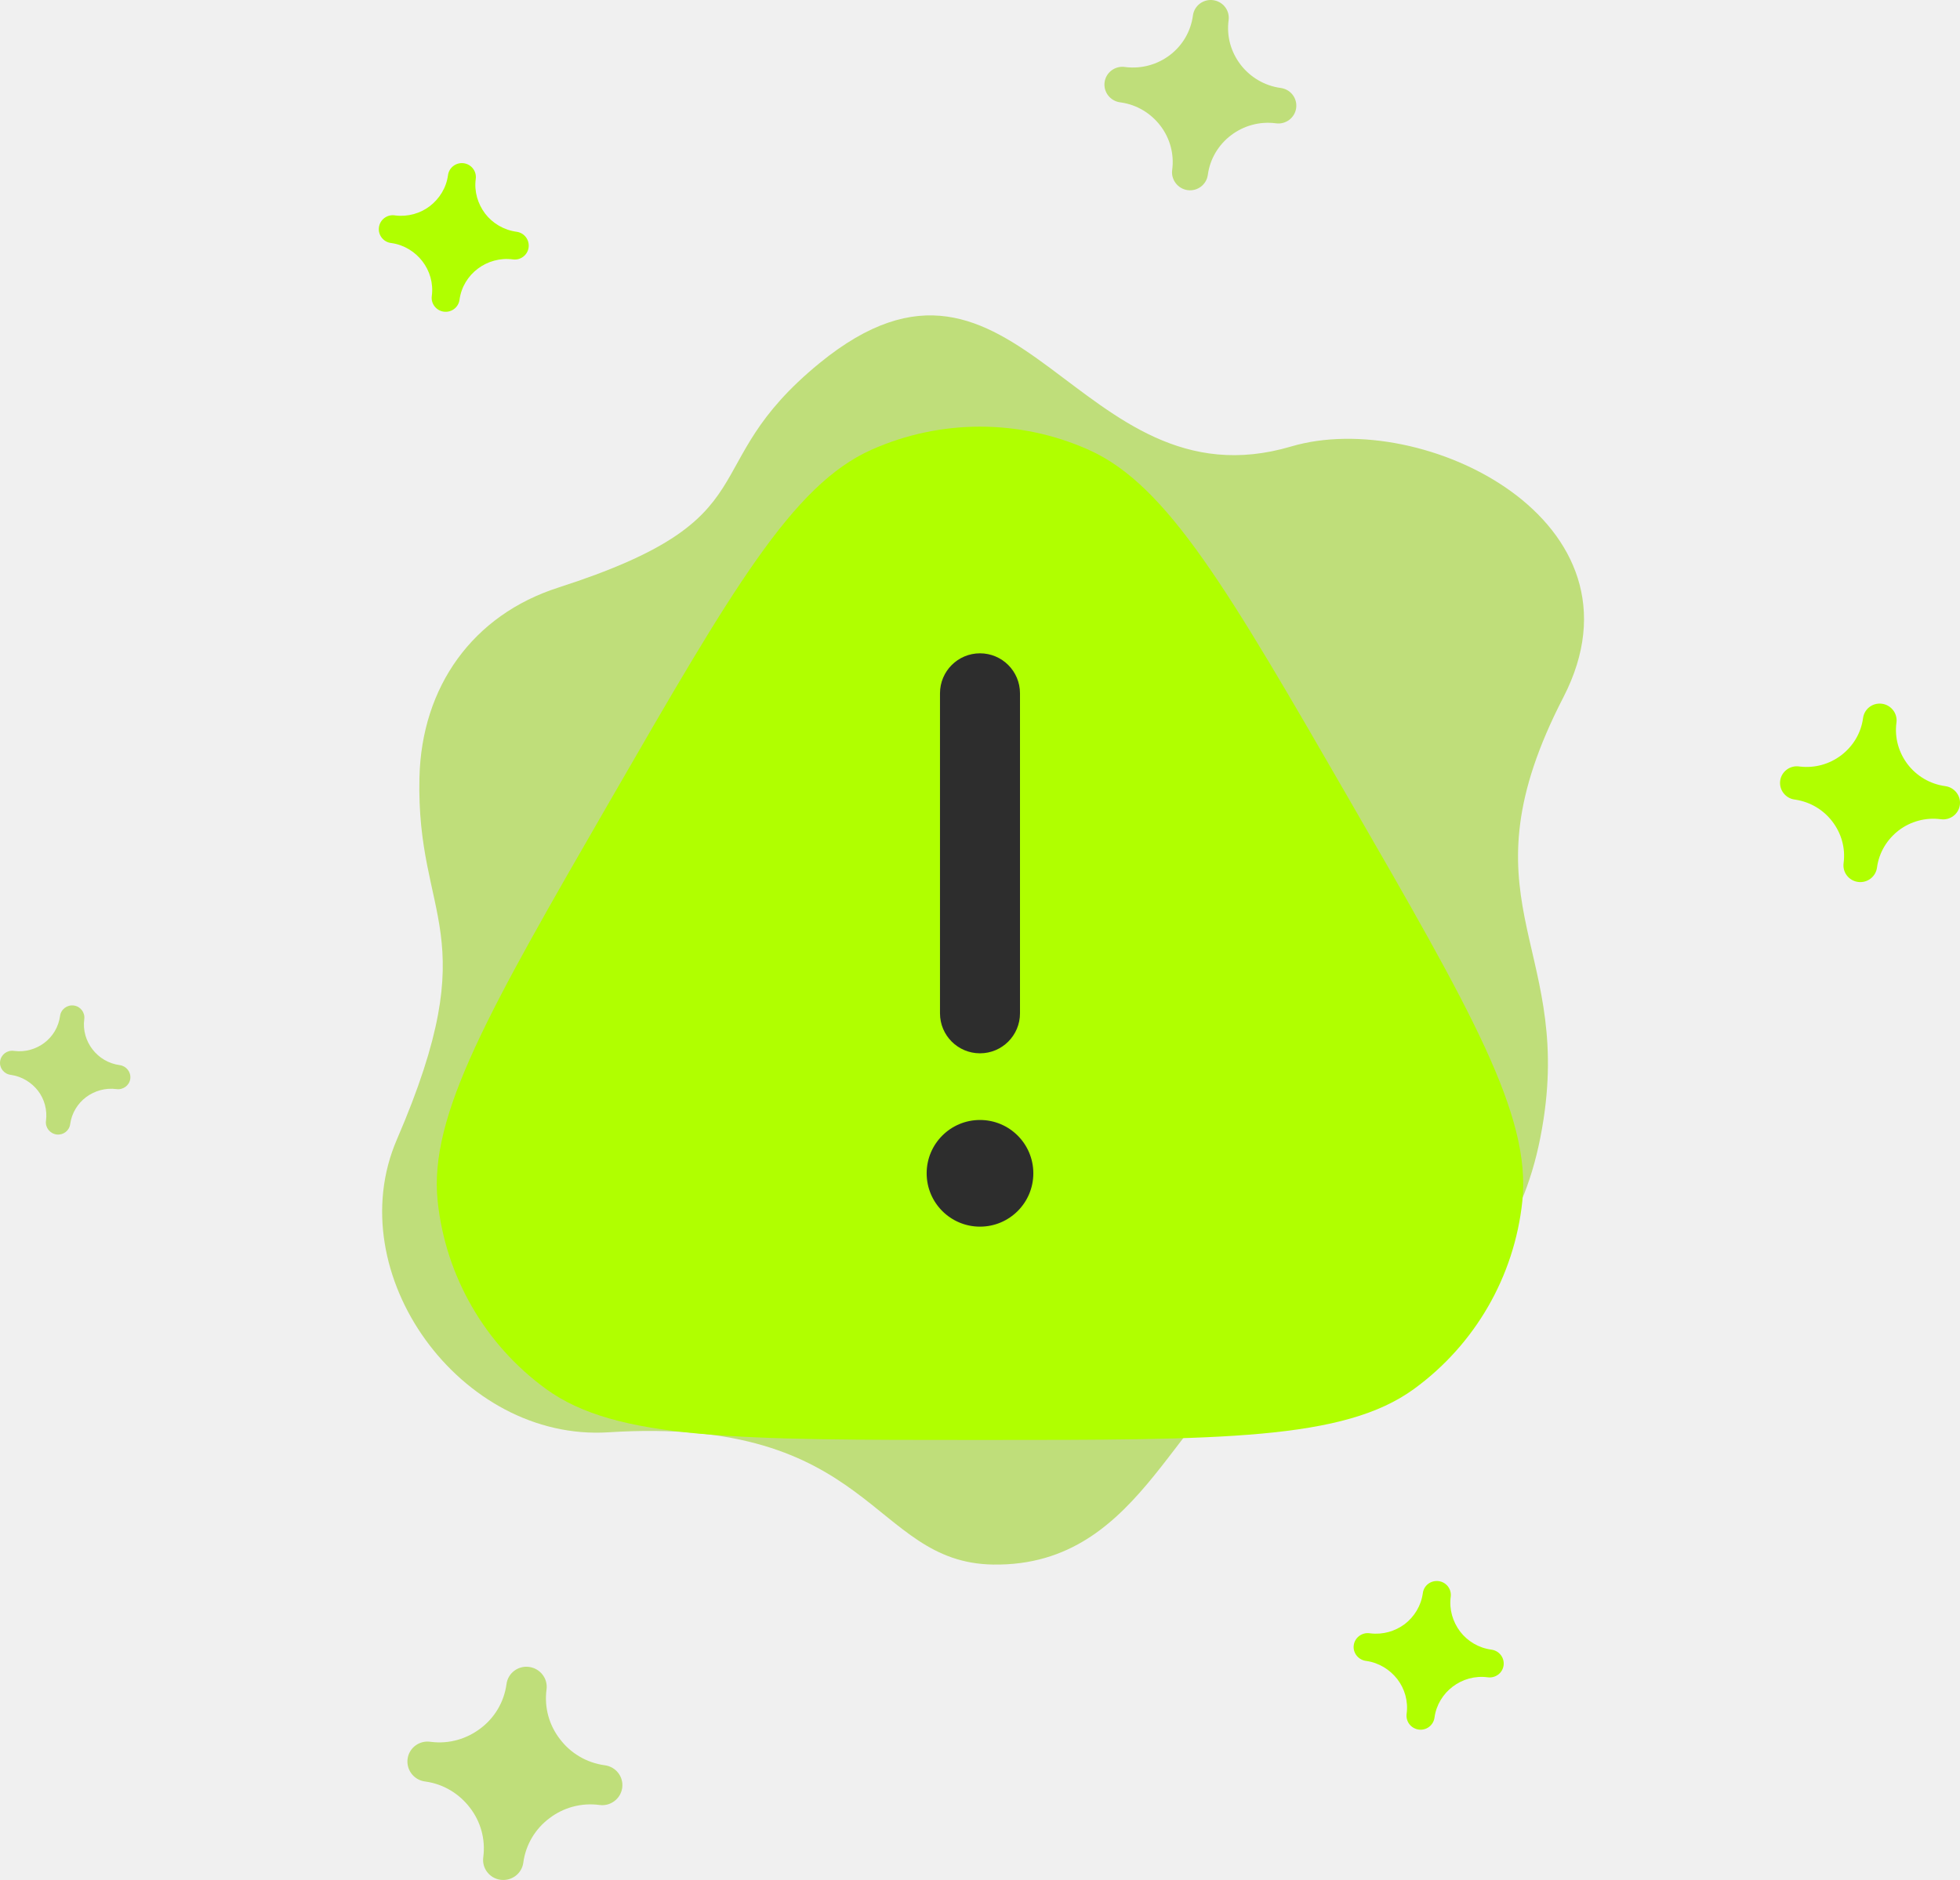
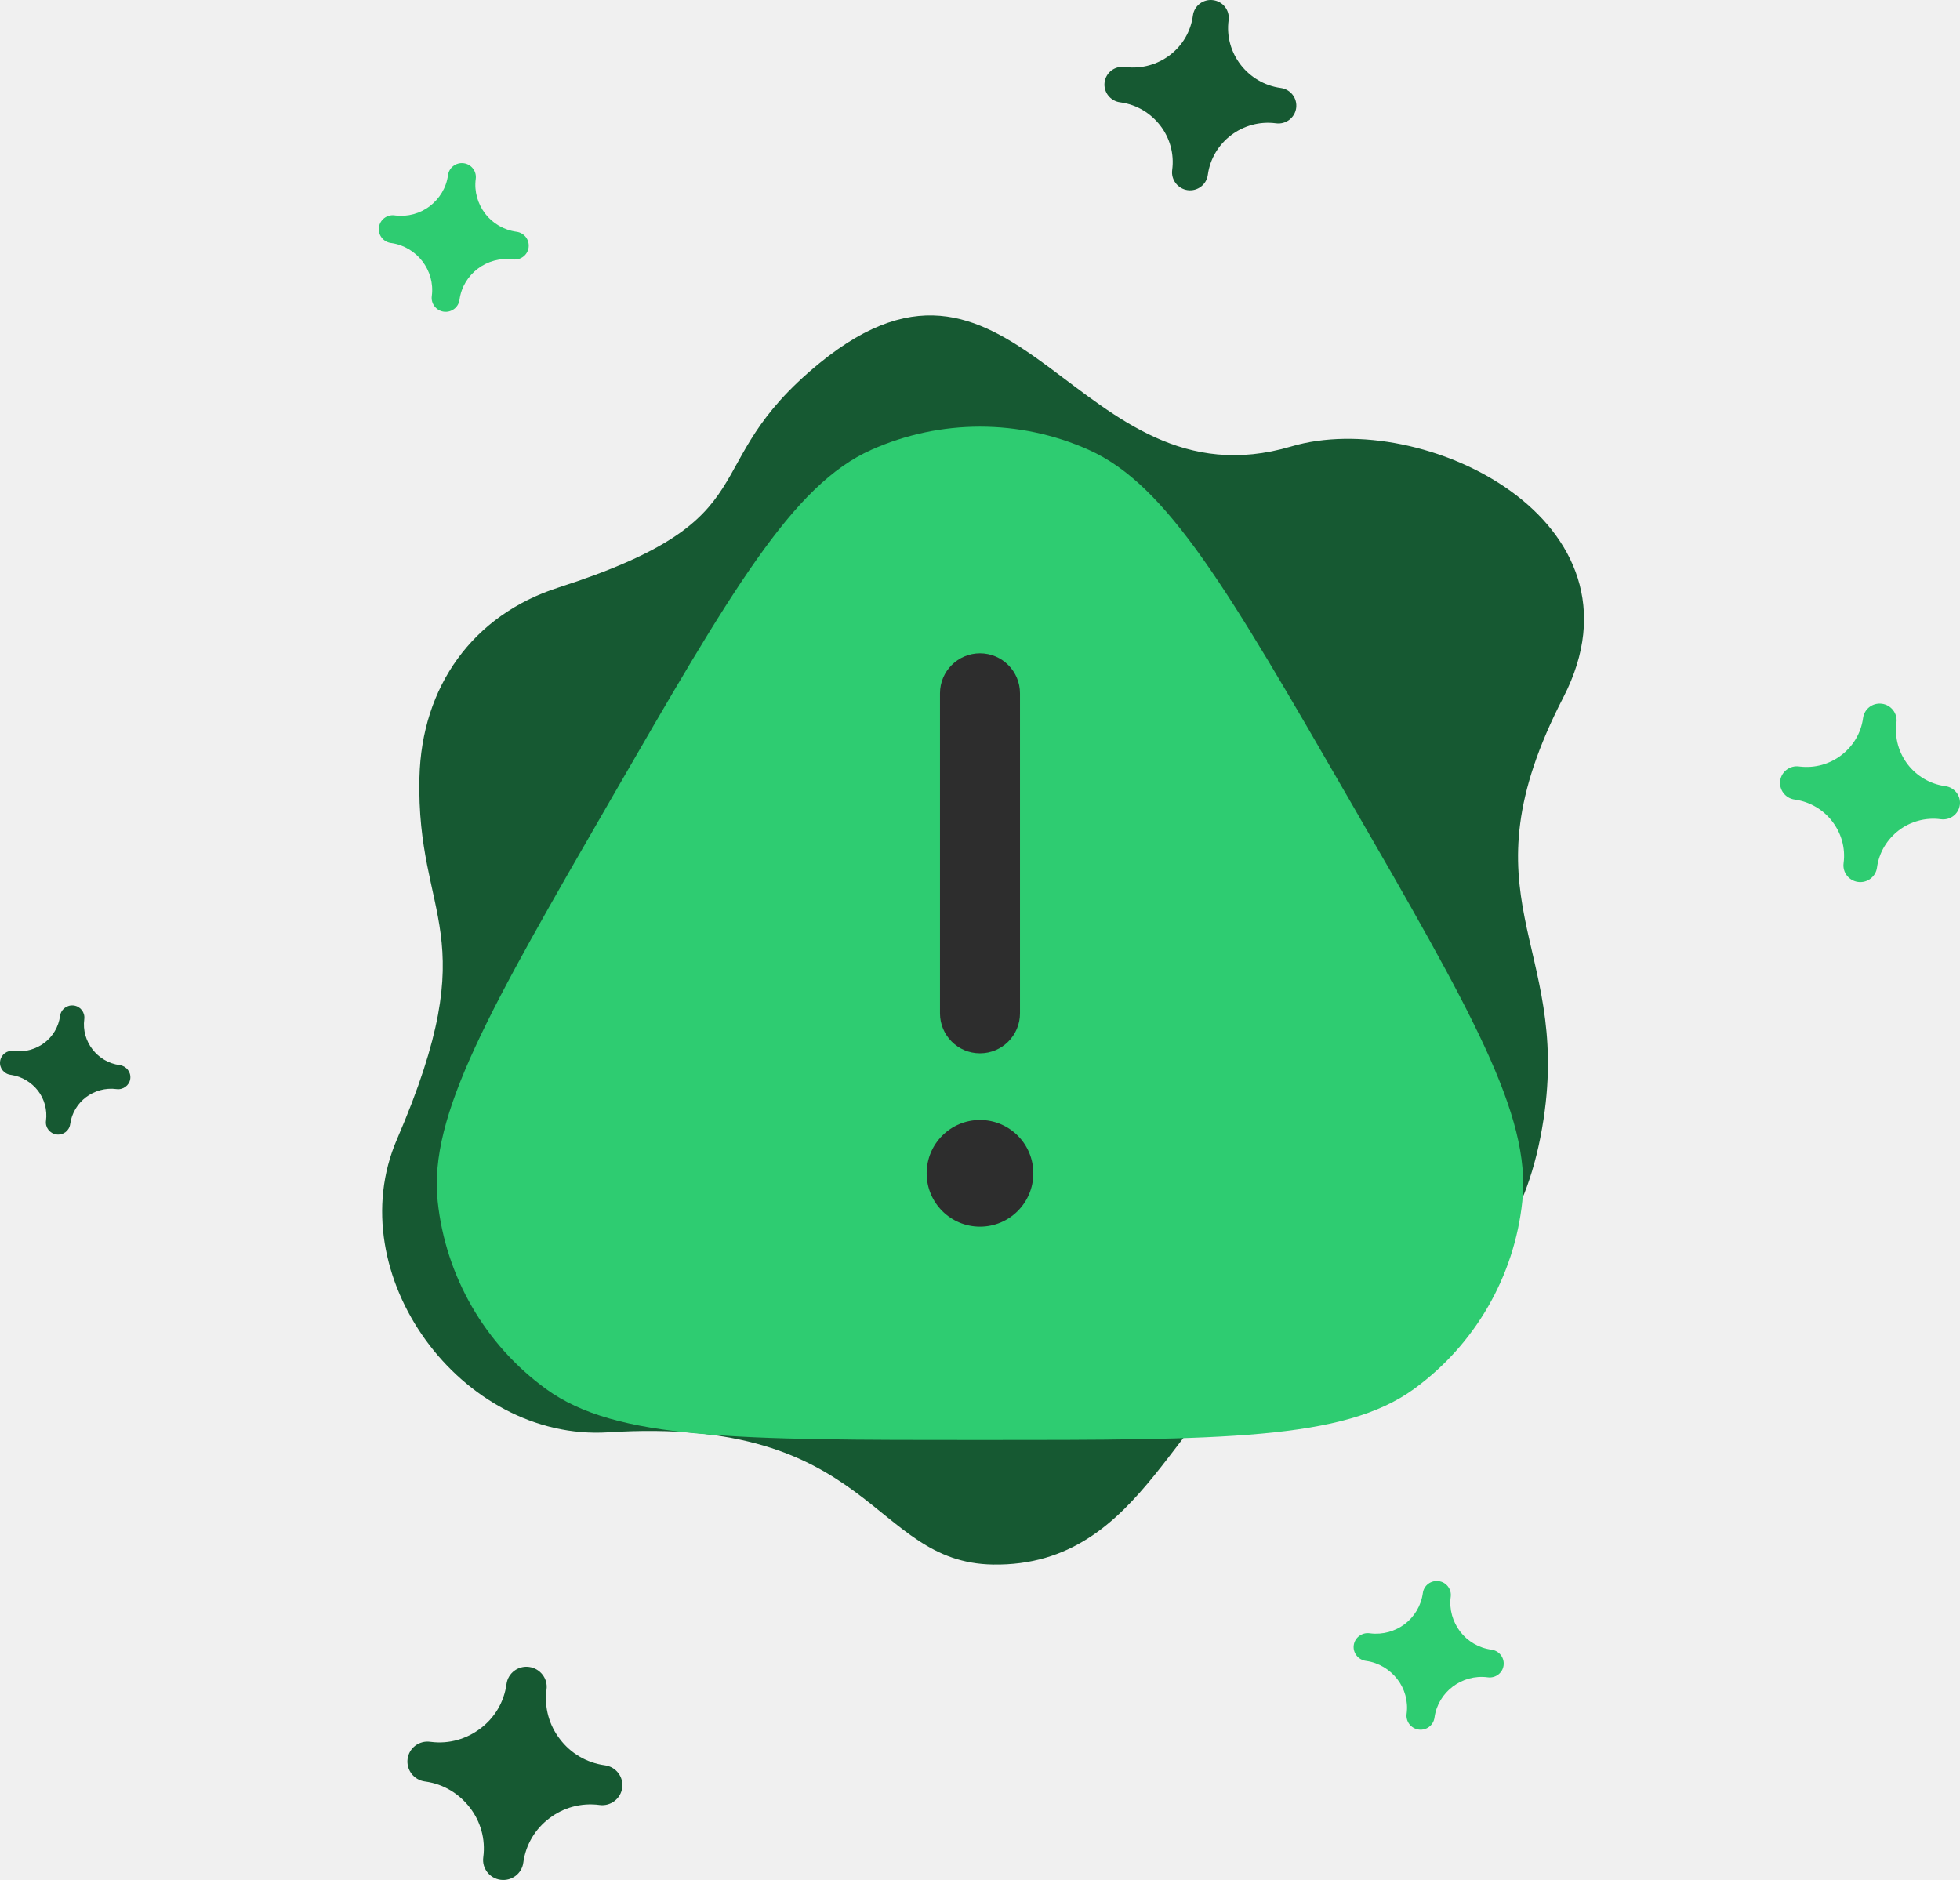
<svg xmlns="http://www.w3.org/2000/svg" width="196" height="188" viewBox="0 0 196 188" fill="none">
  <g clip-path="url(#clip0_3154_8627)">
-     <path fill-rule="evenodd" clip-rule="evenodd" d="M41.945 77.751C42.16 68.673 47.265 61.509 55.825 58.761C77.606 51.756 69.164 46.762 81.961 36.307C101.831 20.084 107.715 50.986 129.124 44.647C142.243 40.76 165.447 52.067 156.337 69.73C145.945 89.863 157.051 94.262 154.358 111.907C151.24 132.407 136.899 131.835 127.493 135.507C117.512 139.401 114.718 156.71 99.288 156.458C87.054 156.253 87.397 141.539 60.836 143.233C46.063 144.169 33.891 127.377 39.69 113.948C48.696 93.077 41.608 92.103 41.944 77.751H41.945Z" fill="#BFDE7A" />
-     <path d="M43.105 174.189C44.932 174.421 46.675 173.884 48.038 172.853C49.43 171.812 50.404 170.244 50.651 168.405C50.797 167.311 51.808 166.547 52.911 166.696C54.014 166.844 54.801 167.85 54.654 168.945C54.407 170.784 54.933 172.554 56.003 173.926C57.055 175.311 58.639 176.282 60.493 176.532C61.596 176.681 62.369 177.684 62.222 178.779C62.076 179.873 61.062 180.65 59.96 180.502C58.107 180.253 56.323 180.771 54.943 181.827C53.55 182.869 52.576 184.436 52.329 186.275C52.182 187.37 51.159 188.131 50.055 187.983C48.952 187.834 48.179 186.83 48.326 185.736C48.573 183.897 48.046 182.127 46.978 180.754C45.936 179.4 44.395 178.421 42.572 178.161C42.544 178.157 42.515 178.153 42.487 178.149C41.384 178.001 40.613 176.983 40.759 175.889C40.907 174.794 41.916 174.031 43.02 174.179C43.048 174.183 43.077 174.187 43.105 174.191V174.189Z" fill="#BFDE7A" />
-     <path d="M39.537 21.545C40.797 21.701 42.027 21.338 42.974 20.622C43.937 19.881 44.631 18.789 44.802 17.512C44.904 16.754 45.609 16.221 46.374 16.323C47.138 16.426 47.676 17.127 47.575 17.885C47.403 19.161 47.785 20.399 48.519 21.369C49.255 22.325 50.374 23.004 51.662 23.178C52.425 23.28 52.965 23.982 52.861 24.753C52.759 25.511 52.053 26.045 51.291 25.942C50.003 25.768 48.743 26.142 47.781 26.869C46.819 27.595 46.125 28.688 45.951 29.979C45.85 30.736 45.145 31.27 44.381 31.168C43.616 31.065 43.077 30.363 43.179 29.606C43.352 28.316 42.971 27.078 42.235 26.122C41.512 25.182 40.423 24.493 39.165 24.309C39.136 24.305 39.122 24.302 39.094 24.3C38.33 24.197 37.79 23.495 37.892 22.738C37.995 21.966 38.7 21.433 39.465 21.535C39.493 21.54 39.508 21.542 39.536 21.545H39.537Z" fill="#B0FF00" />
-     <path d="M137.018 163.336C138.294 163.493 139.51 163.129 140.47 162.415C141.434 161.673 142.113 160.579 142.285 159.303C142.387 158.545 143.092 158.012 143.87 158.116C144.635 158.219 145.174 158.92 145.072 159.678C144.901 160.956 145.282 162.192 146.016 163.162C146.751 164.119 147.857 164.796 149.143 164.968C149.922 165.073 150.462 165.775 150.359 166.546C150.256 167.304 149.551 167.837 148.772 167.733C147.485 167.56 146.239 167.934 145.277 168.661C144.316 169.389 143.622 170.482 143.451 171.758C143.347 172.53 142.641 173.063 141.878 172.961C141.099 172.856 140.559 172.154 140.663 171.383C140.834 170.107 140.467 168.871 139.731 167.915C138.994 166.973 137.919 166.285 136.648 166.1C136.633 166.098 136.606 166.094 136.591 166.092C135.827 165.99 135.273 165.286 135.374 164.528C135.478 163.757 136.198 163.225 136.962 163.328C136.976 163.329 137.004 163.334 137.018 163.336L137.018 163.336Z" fill="#B0FF00" />
-     <path d="M179.98 76.656C181.511 76.834 182.967 76.4 184.105 75.54C185.275 74.655 186.098 73.351 186.306 71.808C186.428 70.895 187.263 70.251 188.197 70.376C189.118 70.501 189.767 71.345 189.645 72.257C189.438 73.801 189.888 75.276 190.769 76.436C191.652 77.584 192.982 78.406 194.525 78.614C195.458 78.74 196.108 79.584 195.985 80.496C195.863 81.408 195.014 82.051 194.08 81.925C192.537 81.718 191.037 82.158 189.884 83.032C188.728 83.919 187.905 85.222 187.698 86.766C187.576 87.677 186.726 88.32 185.806 88.196C184.873 88.07 184.236 87.227 184.359 86.315C184.566 84.772 184.115 83.297 183.219 82.133C182.349 81.002 181.059 80.2 179.535 79.966C179.506 79.963 179.493 79.961 179.465 79.956C178.545 79.833 177.896 78.989 178.018 78.076C178.14 77.165 178.989 76.522 179.909 76.646C179.937 76.65 179.952 76.651 179.98 76.656Z" fill="#B0FF00" />
-     <path d="M112.566 6.71C114.198 6.9 115.756 6.44 116.976 5.518C118.21 4.584 119.075 3.186 119.294 1.544C119.426 0.562 120.338 -0.115 121.314 0.016C122.304 0.149 122.992 1.042 122.86 2.024C122.639 3.665 123.119 5.244 124.063 6.471C125.007 7.698 126.43 8.576 128.073 8.797C129.062 8.93 129.749 9.823 129.617 10.805C129.487 11.773 128.587 12.466 127.598 12.332C125.956 12.111 124.352 12.582 123.118 13.515C121.883 14.448 121.004 15.844 120.783 17.486C120.653 18.454 119.754 19.148 118.764 19.014C117.788 18.882 117.088 17.974 117.218 17.006C117.438 15.364 116.973 13.787 116.029 12.56C115.097 11.349 113.716 10.477 112.09 10.244C112.062 10.239 112.034 10.236 112.005 10.232C111.029 10.101 110.328 9.207 110.459 8.224C110.592 7.242 111.503 6.565 112.48 6.697C112.508 6.7 112.537 6.705 112.565 6.708L112.566 6.71Z" fill="#BFDE7A" />
-     <path d="M1.446 105.096C2.537 105.229 3.602 104.915 4.436 104.286C5.269 103.655 5.857 102.705 6.006 101.597C6.096 100.923 6.72 100.464 7.385 100.554C8.05 100.644 8.517 101.249 8.426 101.924C8.277 103.031 8.608 104.105 9.246 104.934C9.896 105.778 10.854 106.364 11.972 106.514C12.637 106.604 13.118 107.211 13.027 107.885C12.938 108.545 12.314 109.003 11.65 108.913C10.533 108.763 9.452 109.088 8.604 109.717C7.77 110.349 7.167 111.309 7.017 112.418C6.929 113.078 6.319 113.538 5.655 113.449C4.99 113.359 4.509 112.752 4.598 112.092C4.746 110.983 4.431 109.898 3.794 109.069C3.154 108.255 2.212 107.656 1.124 107.495C1.096 107.492 1.082 107.49 1.068 107.487C0.388 107.396 -0.078 106.791 0.011 106.133C0.102 105.458 0.711 104.997 1.389 105.089C1.403 105.091 1.418 105.093 1.446 105.096H1.446Z" fill="#BFDE7A" />
+     <path fill-rule="evenodd" clip-rule="evenodd" d="M41.945 77.751C42.16 68.673 47.265 61.509 55.825 58.761C77.606 51.756 69.164 46.762 81.961 36.307C101.831 20.084 107.715 50.986 129.124 44.647C142.243 40.76 165.447 52.067 156.337 69.73C145.945 89.863 157.051 94.262 154.358 111.907C151.24 132.407 136.899 131.835 127.493 135.507C117.512 139.401 114.718 156.71 99.288 156.458C87.054 156.253 87.397 141.539 60.836 143.233C46.063 144.169 33.891 127.377 39.69 113.948C48.696 93.077 41.608 92.103 41.944 77.751H41.945Z" fill="#165932" />
+     <path d="M43.105 174.189C44.932 174.421 46.675 173.884 48.038 172.853C49.43 171.812 50.404 170.244 50.651 168.405C50.797 167.311 51.808 166.547 52.911 166.696C54.014 166.844 54.801 167.85 54.654 168.945C54.407 170.784 54.933 172.554 56.003 173.926C57.055 175.311 58.639 176.282 60.493 176.532C61.596 176.681 62.369 177.684 62.222 178.779C62.076 179.873 61.062 180.65 59.96 180.502C58.107 180.253 56.323 180.771 54.943 181.827C53.55 182.869 52.576 184.436 52.329 186.275C52.182 187.37 51.159 188.131 50.055 187.983C48.952 187.834 48.179 186.83 48.326 185.736C48.573 183.897 48.046 182.127 46.978 180.754C45.936 179.4 44.395 178.421 42.572 178.161C42.544 178.157 42.515 178.153 42.487 178.149C41.384 178.001 40.613 176.983 40.759 175.889C40.907 174.794 41.916 174.031 43.02 174.179C43.048 174.183 43.077 174.187 43.105 174.191V174.189Z" fill="#165932" />
+     <path d="M39.537 21.545C40.797 21.701 42.027 21.338 42.974 20.622C43.937 19.881 44.631 18.789 44.802 17.512C44.904 16.754 45.609 16.221 46.374 16.323C47.138 16.426 47.676 17.127 47.575 17.885C47.403 19.161 47.785 20.399 48.519 21.369C49.255 22.325 50.374 23.004 51.662 23.178C52.425 23.28 52.965 23.982 52.861 24.753C52.759 25.511 52.053 26.045 51.291 25.942C50.003 25.768 48.743 26.142 47.781 26.869C46.819 27.595 46.125 28.688 45.951 29.979C45.85 30.736 45.145 31.27 44.381 31.168C43.616 31.065 43.077 30.363 43.179 29.606C43.352 28.316 42.971 27.078 42.235 26.122C41.512 25.182 40.423 24.493 39.165 24.309C39.136 24.305 39.122 24.302 39.094 24.3C38.33 24.197 37.79 23.495 37.892 22.738C37.995 21.966 38.7 21.433 39.465 21.535C39.493 21.54 39.508 21.542 39.536 21.545H39.537Z" fill="#2ECC71" />
+     <path d="M137.018 163.336C138.294 163.493 139.51 163.129 140.47 162.415C141.434 161.673 142.113 160.579 142.285 159.303C142.387 158.545 143.092 158.012 143.87 158.116C144.635 158.219 145.174 158.92 145.072 159.678C144.901 160.956 145.282 162.192 146.016 163.162C146.751 164.119 147.857 164.796 149.143 164.968C149.922 165.073 150.462 165.775 150.359 166.546C150.256 167.304 149.551 167.837 148.772 167.733C147.485 167.56 146.239 167.934 145.277 168.661C144.316 169.389 143.622 170.482 143.451 171.758C143.347 172.53 142.641 173.063 141.878 172.961C141.099 172.856 140.559 172.154 140.663 171.383C140.834 170.107 140.467 168.871 139.731 167.915C138.994 166.973 137.919 166.285 136.648 166.1C136.633 166.098 136.606 166.094 136.591 166.092C135.827 165.99 135.273 165.286 135.374 164.528C135.478 163.757 136.198 163.225 136.962 163.328C136.976 163.329 137.004 163.334 137.018 163.336L137.018 163.336Z" fill="#2ECC71" />
+     <path d="M179.98 76.656C181.511 76.834 182.967 76.4 184.105 75.54C185.275 74.655 186.098 73.351 186.306 71.808C186.428 70.895 187.263 70.251 188.197 70.376C189.118 70.501 189.767 71.345 189.645 72.257C189.438 73.801 189.888 75.276 190.769 76.436C191.652 77.584 192.982 78.406 194.525 78.614C195.458 78.74 196.108 79.584 195.985 80.496C195.863 81.408 195.014 82.051 194.08 81.925C192.537 81.718 191.037 82.158 189.884 83.032C188.728 83.919 187.905 85.222 187.698 86.766C187.576 87.677 186.726 88.32 185.806 88.196C184.873 88.07 184.236 87.227 184.359 86.315C184.566 84.772 184.115 83.297 183.219 82.133C182.349 81.002 181.059 80.2 179.535 79.966C179.506 79.963 179.493 79.961 179.465 79.956C178.545 79.833 177.896 78.989 178.018 78.076C178.14 77.165 178.989 76.522 179.909 76.646C179.937 76.65 179.952 76.651 179.98 76.656Z" fill="#2ECC71" />
+     <path d="M112.566 6.71C114.198 6.9 115.756 6.44 116.976 5.518C118.21 4.584 119.075 3.186 119.294 1.544C119.426 0.562 120.338 -0.115 121.314 0.016C122.304 0.149 122.992 1.042 122.86 2.024C122.639 3.665 123.119 5.244 124.063 6.471C125.007 7.698 126.43 8.576 128.073 8.797C129.062 8.93 129.749 9.823 129.617 10.805C129.487 11.773 128.587 12.466 127.598 12.332C125.956 12.111 124.352 12.582 123.118 13.515C121.883 14.448 121.004 15.844 120.783 17.486C120.653 18.454 119.754 19.148 118.764 19.014C117.788 18.882 117.088 17.974 117.218 17.006C117.438 15.364 116.973 13.787 116.029 12.56C115.097 11.349 113.716 10.477 112.09 10.244C112.062 10.239 112.034 10.236 112.005 10.232C111.029 10.101 110.328 9.207 110.459 8.224C110.592 7.242 111.503 6.565 112.48 6.697C112.508 6.7 112.537 6.705 112.565 6.708L112.566 6.71Z" fill="#165932" />
+     <path d="M1.446 105.096C2.537 105.229 3.602 104.915 4.436 104.286C5.269 103.655 5.857 102.705 6.006 101.597C6.096 100.923 6.72 100.464 7.385 100.554C8.05 100.644 8.517 101.249 8.426 101.924C8.277 103.031 8.608 104.105 9.246 104.934C9.896 105.778 10.854 106.364 11.972 106.514C12.637 106.604 13.118 107.211 13.027 107.885C12.938 108.545 12.314 109.003 11.65 108.913C10.533 108.763 9.452 109.088 8.604 109.717C7.77 110.349 7.167 111.309 7.017 112.418C6.929 113.078 6.319 113.538 5.655 113.449C4.99 113.359 4.509 112.752 4.598 112.092C4.746 110.983 4.431 109.898 3.794 109.069C3.154 108.255 2.212 107.656 1.124 107.495C1.096 107.492 1.082 107.49 1.068 107.487C0.388 107.396 -0.078 106.791 0.011 106.133C0.102 105.458 0.711 104.997 1.389 105.089C1.403 105.091 1.418 105.093 1.446 105.096H1.446Z" fill="#165932" />
    <rect x="82" y="63" width="32" height="66" fill="#2D2D2D" />
-     <path fill-rule="evenodd" clip-rule="evenodd" d="M61.049 80C73.175 58.998 79.238 48.496 87.153 44.972C94.058 41.898 101.942 41.898 108.846 44.972C116.761 48.496 122.824 58.998 134.95 80C147.076 101.003 153.139 111.504 152.233 120.121C151.443 127.637 147.501 134.465 141.387 138.907C134.377 144 122.251 144 98 144C73.748 144 61.622 144 54.613 138.907C48.498 134.465 44.556 127.637 43.766 120.121C42.861 111.504 48.923 101.003 61.049 80ZM97.999 65.333C100.208 65.333 101.999 67.124 101.999 69.333V101.333C101.999 103.543 100.208 105.333 97.999 105.333C95.79 105.333 93.999 103.543 93.999 101.333V69.333C93.999 67.124 95.79 65.333 97.999 65.333ZM97.999 122.667C100.945 122.667 103.333 120.279 103.333 117.333C103.333 114.388 100.945 112 97.999 112C95.054 112 92.666 114.388 92.666 117.333C92.666 120.279 95.054 122.667 97.999 122.667Z" fill="#B0FF00" />
+     <path fill-rule="evenodd" clip-rule="evenodd" d="M61.049 80C73.175 58.998 79.238 48.496 87.153 44.972C94.058 41.898 101.942 41.898 108.846 44.972C116.761 48.496 122.824 58.998 134.95 80C147.076 101.003 153.139 111.504 152.233 120.121C151.443 127.637 147.501 134.465 141.387 138.907C134.377 144 122.251 144 98 144C73.748 144 61.622 144 54.613 138.907C48.498 134.465 44.556 127.637 43.766 120.121C42.861 111.504 48.923 101.003 61.049 80ZM97.999 65.333C100.208 65.333 101.999 67.124 101.999 69.333V101.333C101.999 103.543 100.208 105.333 97.999 105.333C95.79 105.333 93.999 103.543 93.999 101.333V69.333C93.999 67.124 95.79 65.333 97.999 65.333ZM97.999 122.667C100.945 122.667 103.333 120.279 103.333 117.333C103.333 114.388 100.945 112 97.999 112C95.054 112 92.666 114.388 92.666 117.333C92.666 120.279 95.054 122.667 97.999 122.667Z" fill="#2ECC71" />
  </g>
  <defs>
    <clipPath id="clip0_3154_8627">
      <rect width="196" height="188" fill="white" />
    </clipPath>
  </defs>
</svg>
